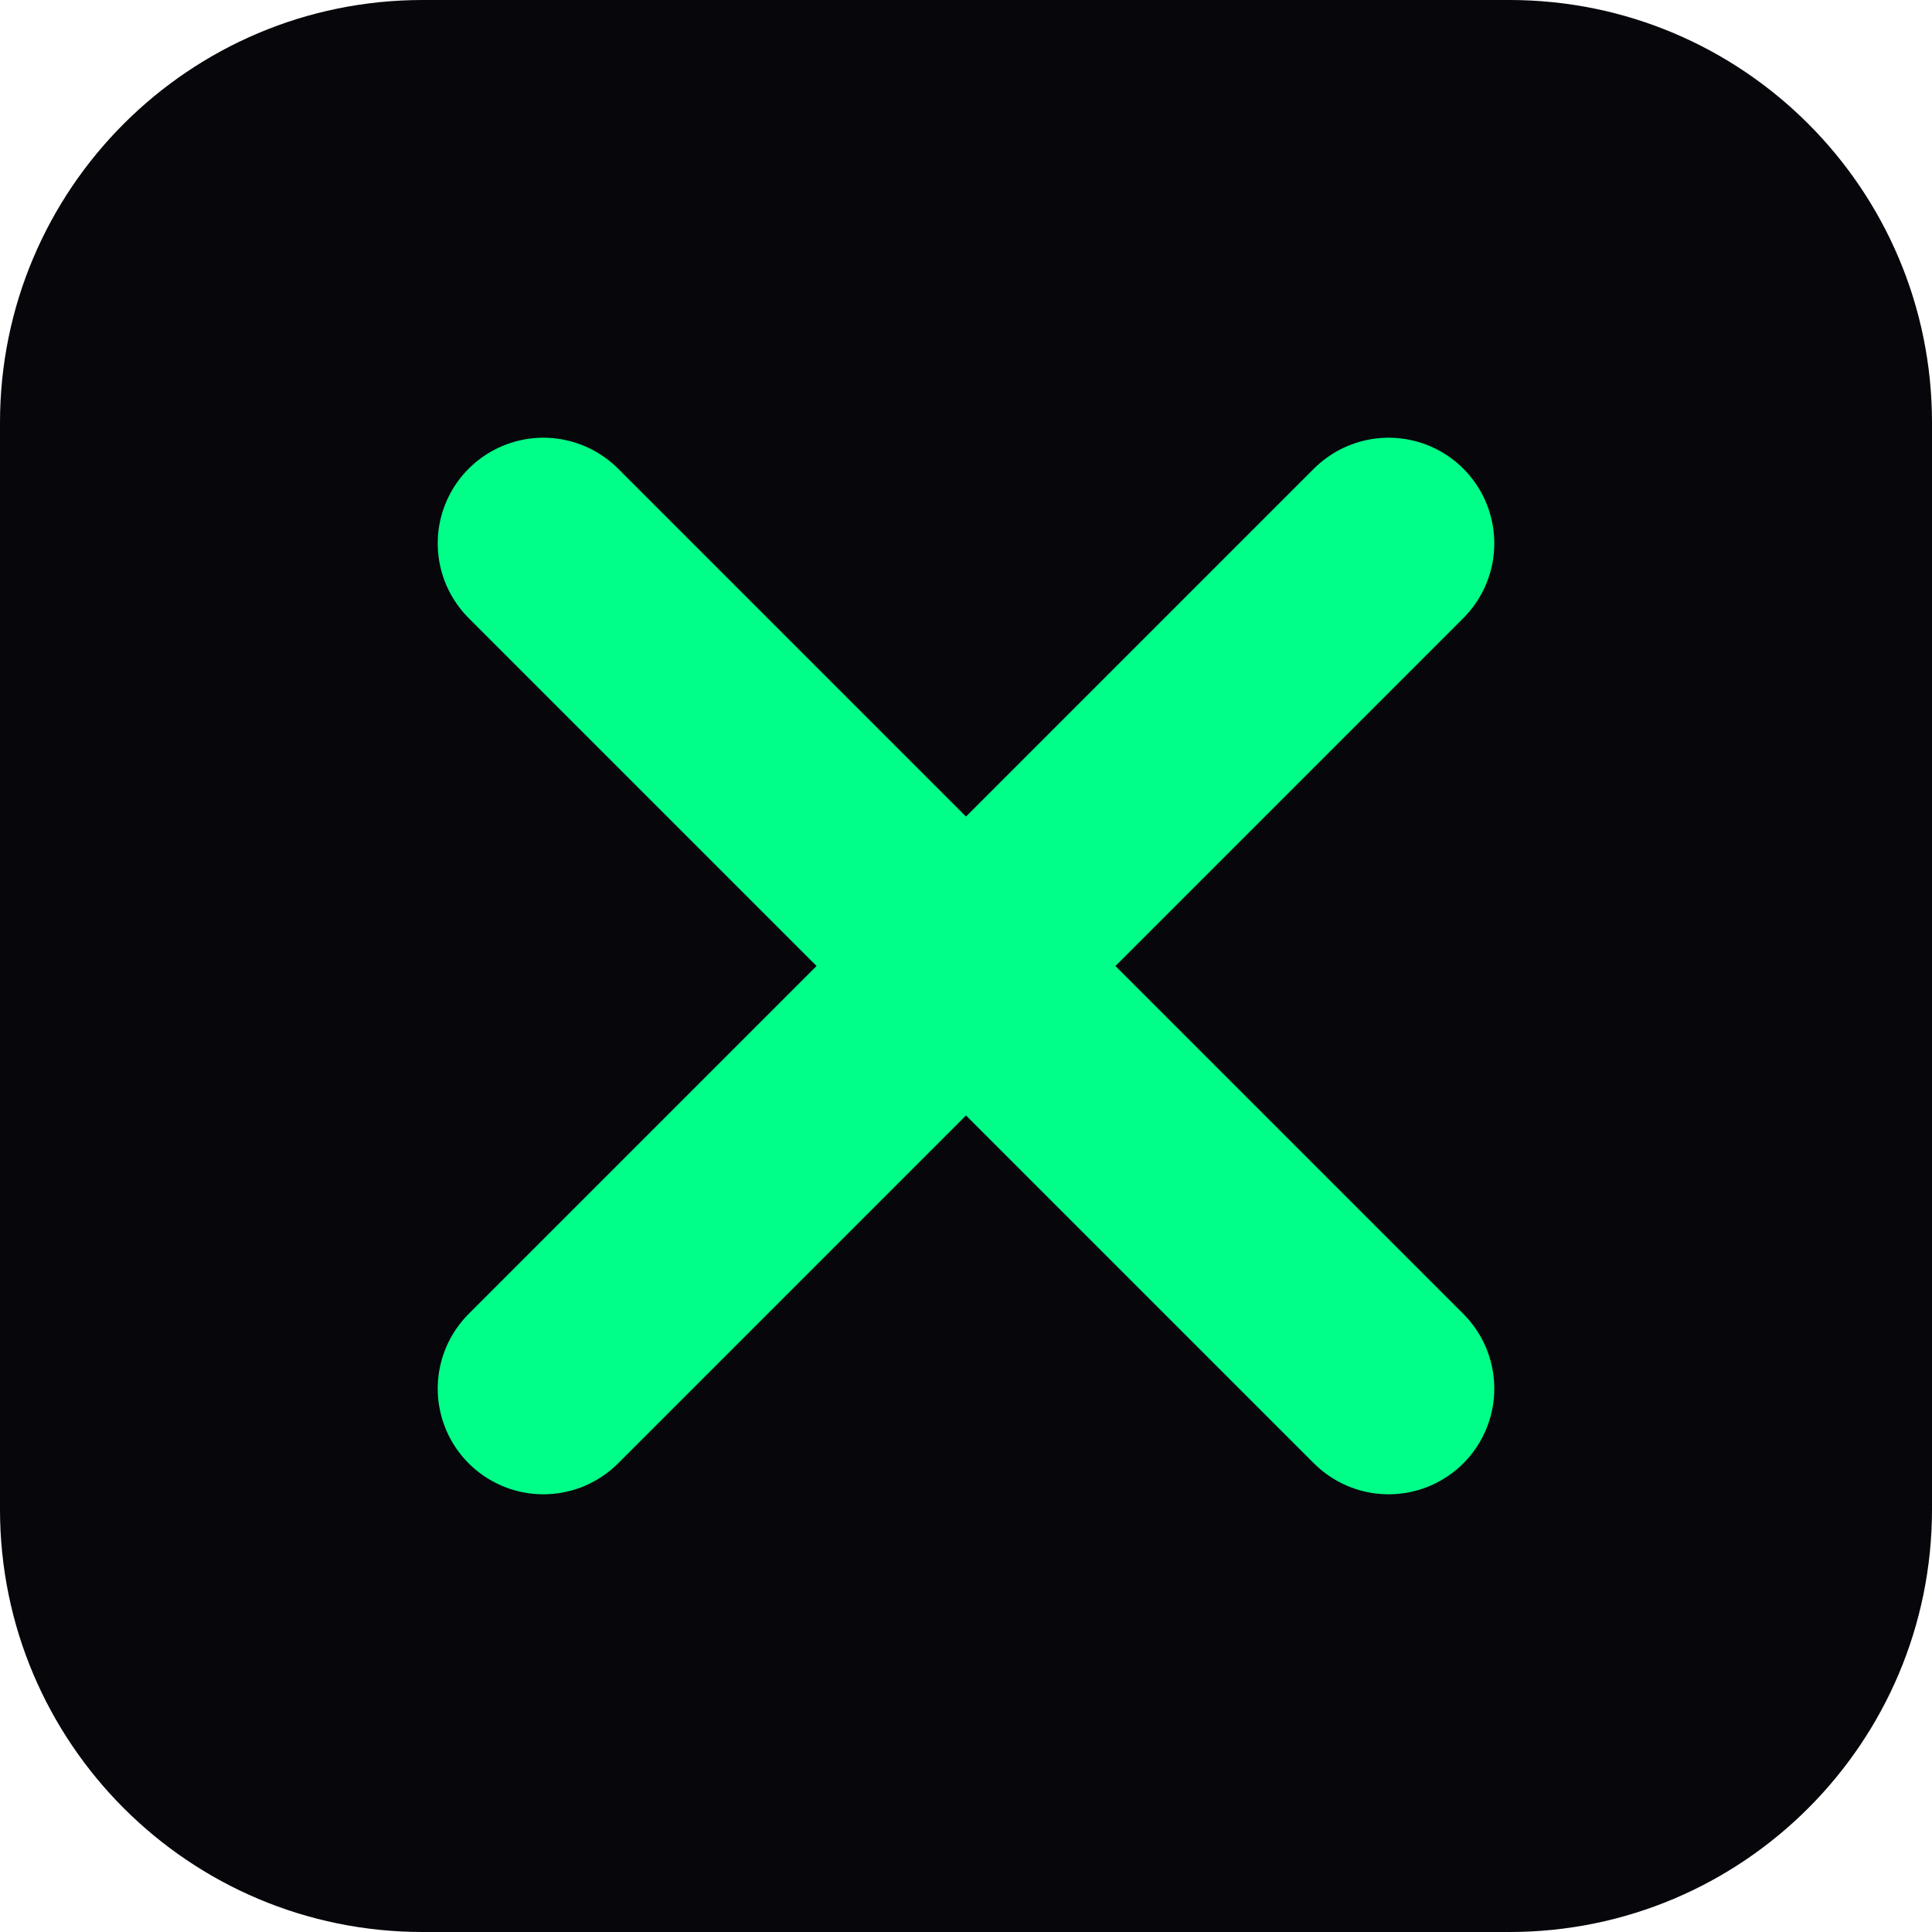
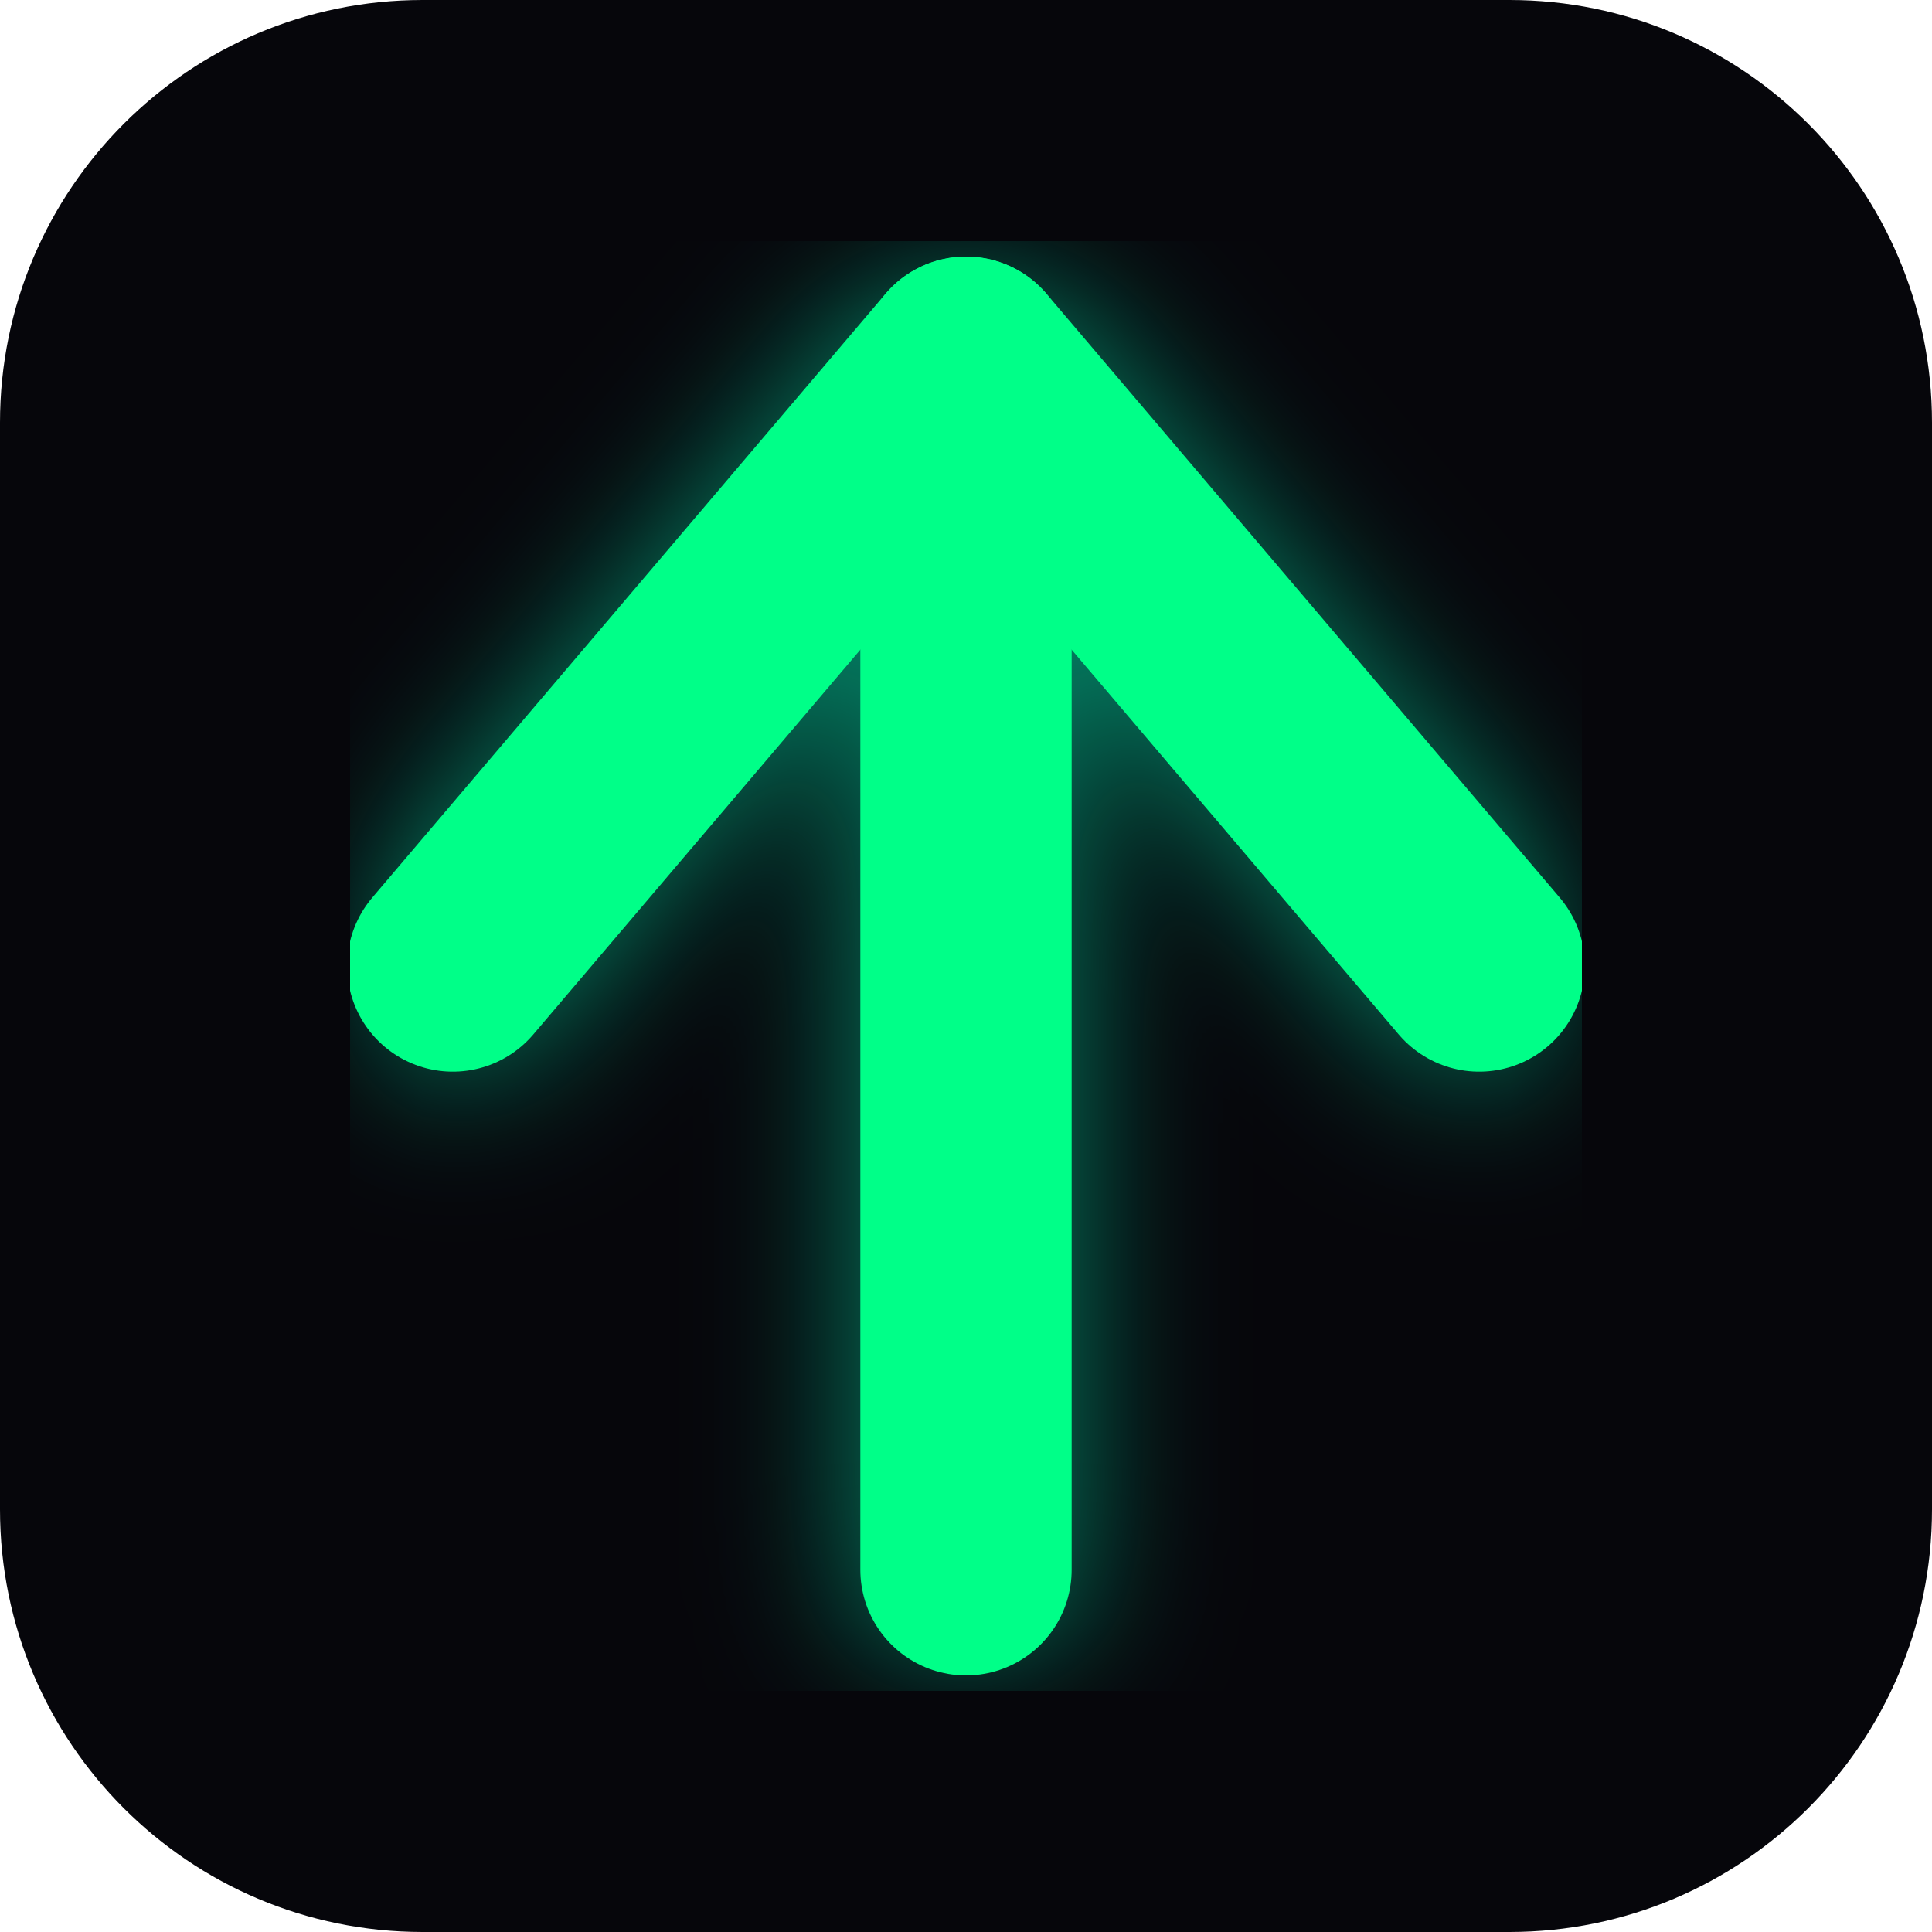
<svg xmlns="http://www.w3.org/2000/svg" viewBox="0 0 64 64">
+   <defs>
+     <filter id="glow">
+       <feGaussianBlur in="SourceGraphic" stdDeviation="2.5" result="blur" />
+       <feColorMatrix in="blur" type="matrix" values="0 0 0 0 0  0 0 0 0 1  0 0 0 0 0.53  0 0 0 0.5 0" result="green-blur" />
+       <feMerge>
+         <feMergeNode in="green-blur" />
+         <feMergeNode in="SourceGraphic" />
+       </feMerge>
+     </filter>
+   </defs>
  <rect width="64" height="64" rx="14" fill="#06060b" />
-   <line x1="18" y1="18" x2="46" y2="46" stroke="#00ff88" stroke-width="7" stroke-linecap="round" />
-   <line x1="46" y1="18" x2="18" y2="46" stroke="#00ff88" stroke-width="7" stroke-linecap="round" />
+   <g filter="url(#glow)">
+     <line x1="32" y1="12" x2="32" y2="52" stroke="#00ff88" stroke-width="7" stroke-linecap="round" />
+     <polyline points="15,32 32,12 49,32" fill="none" stroke="#00ff88" stroke-width="7" stroke-linecap="round" stroke-linejoin="round" />
+   </g>
</svg>
